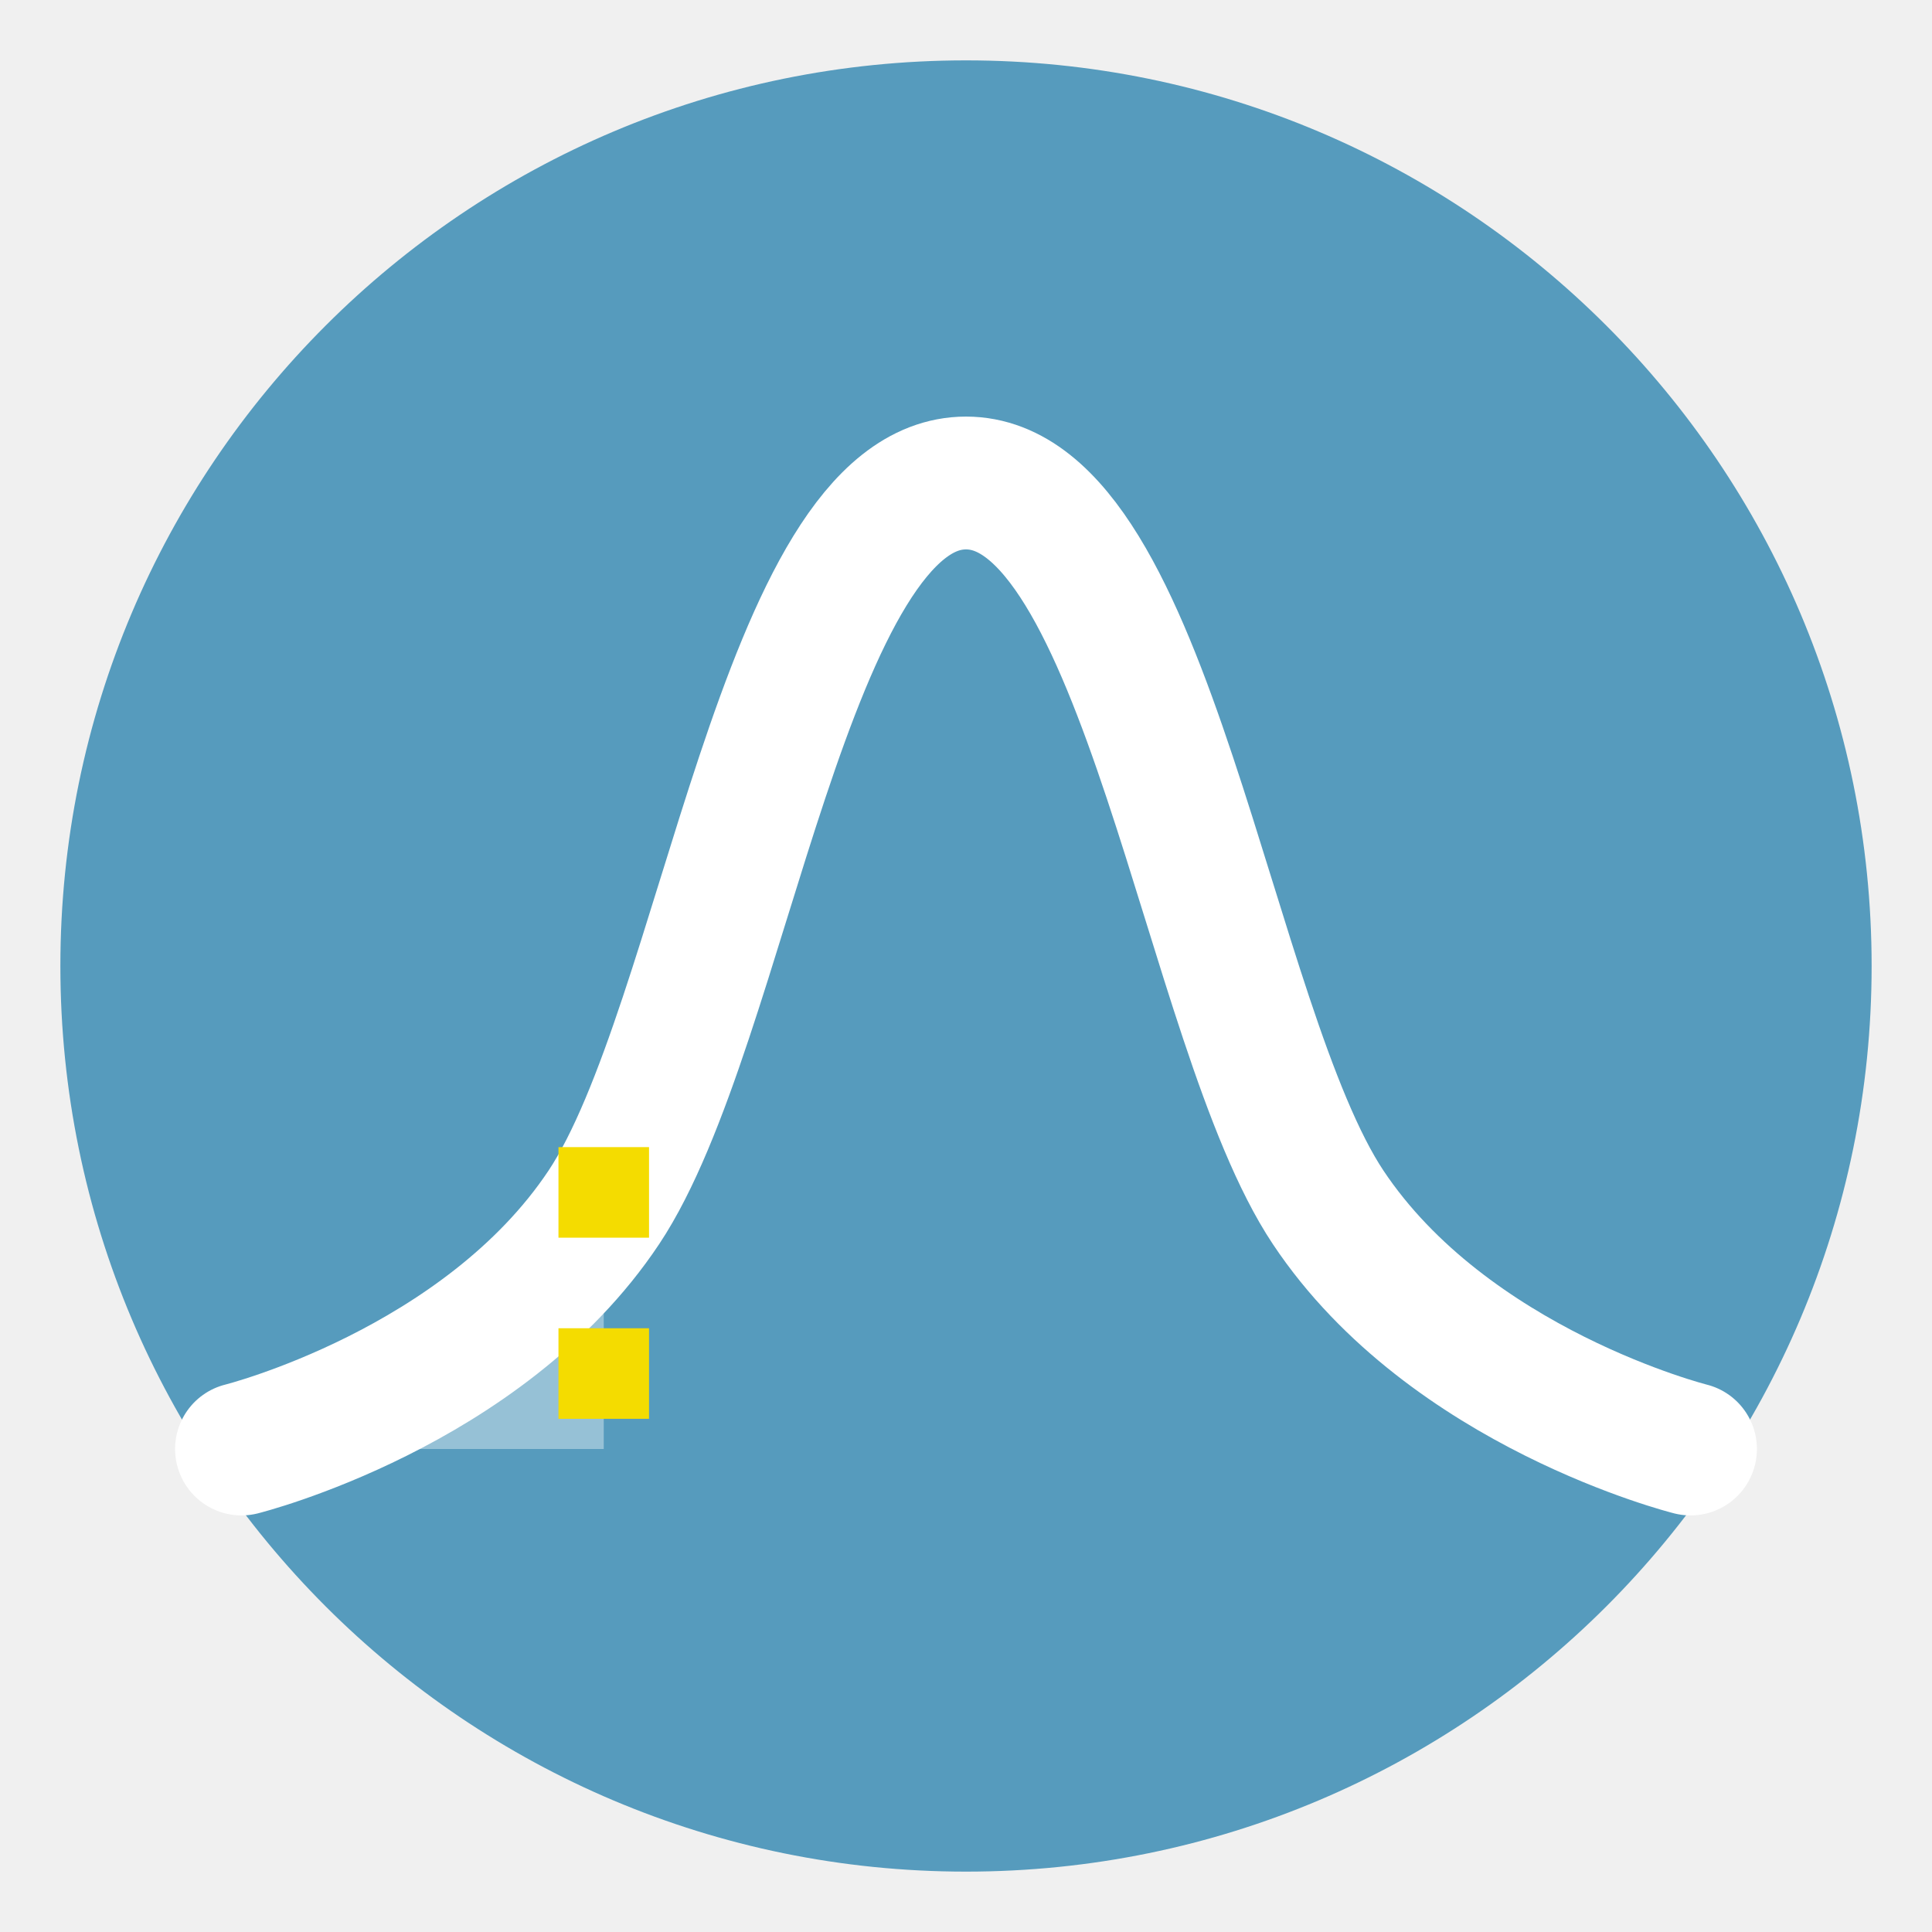
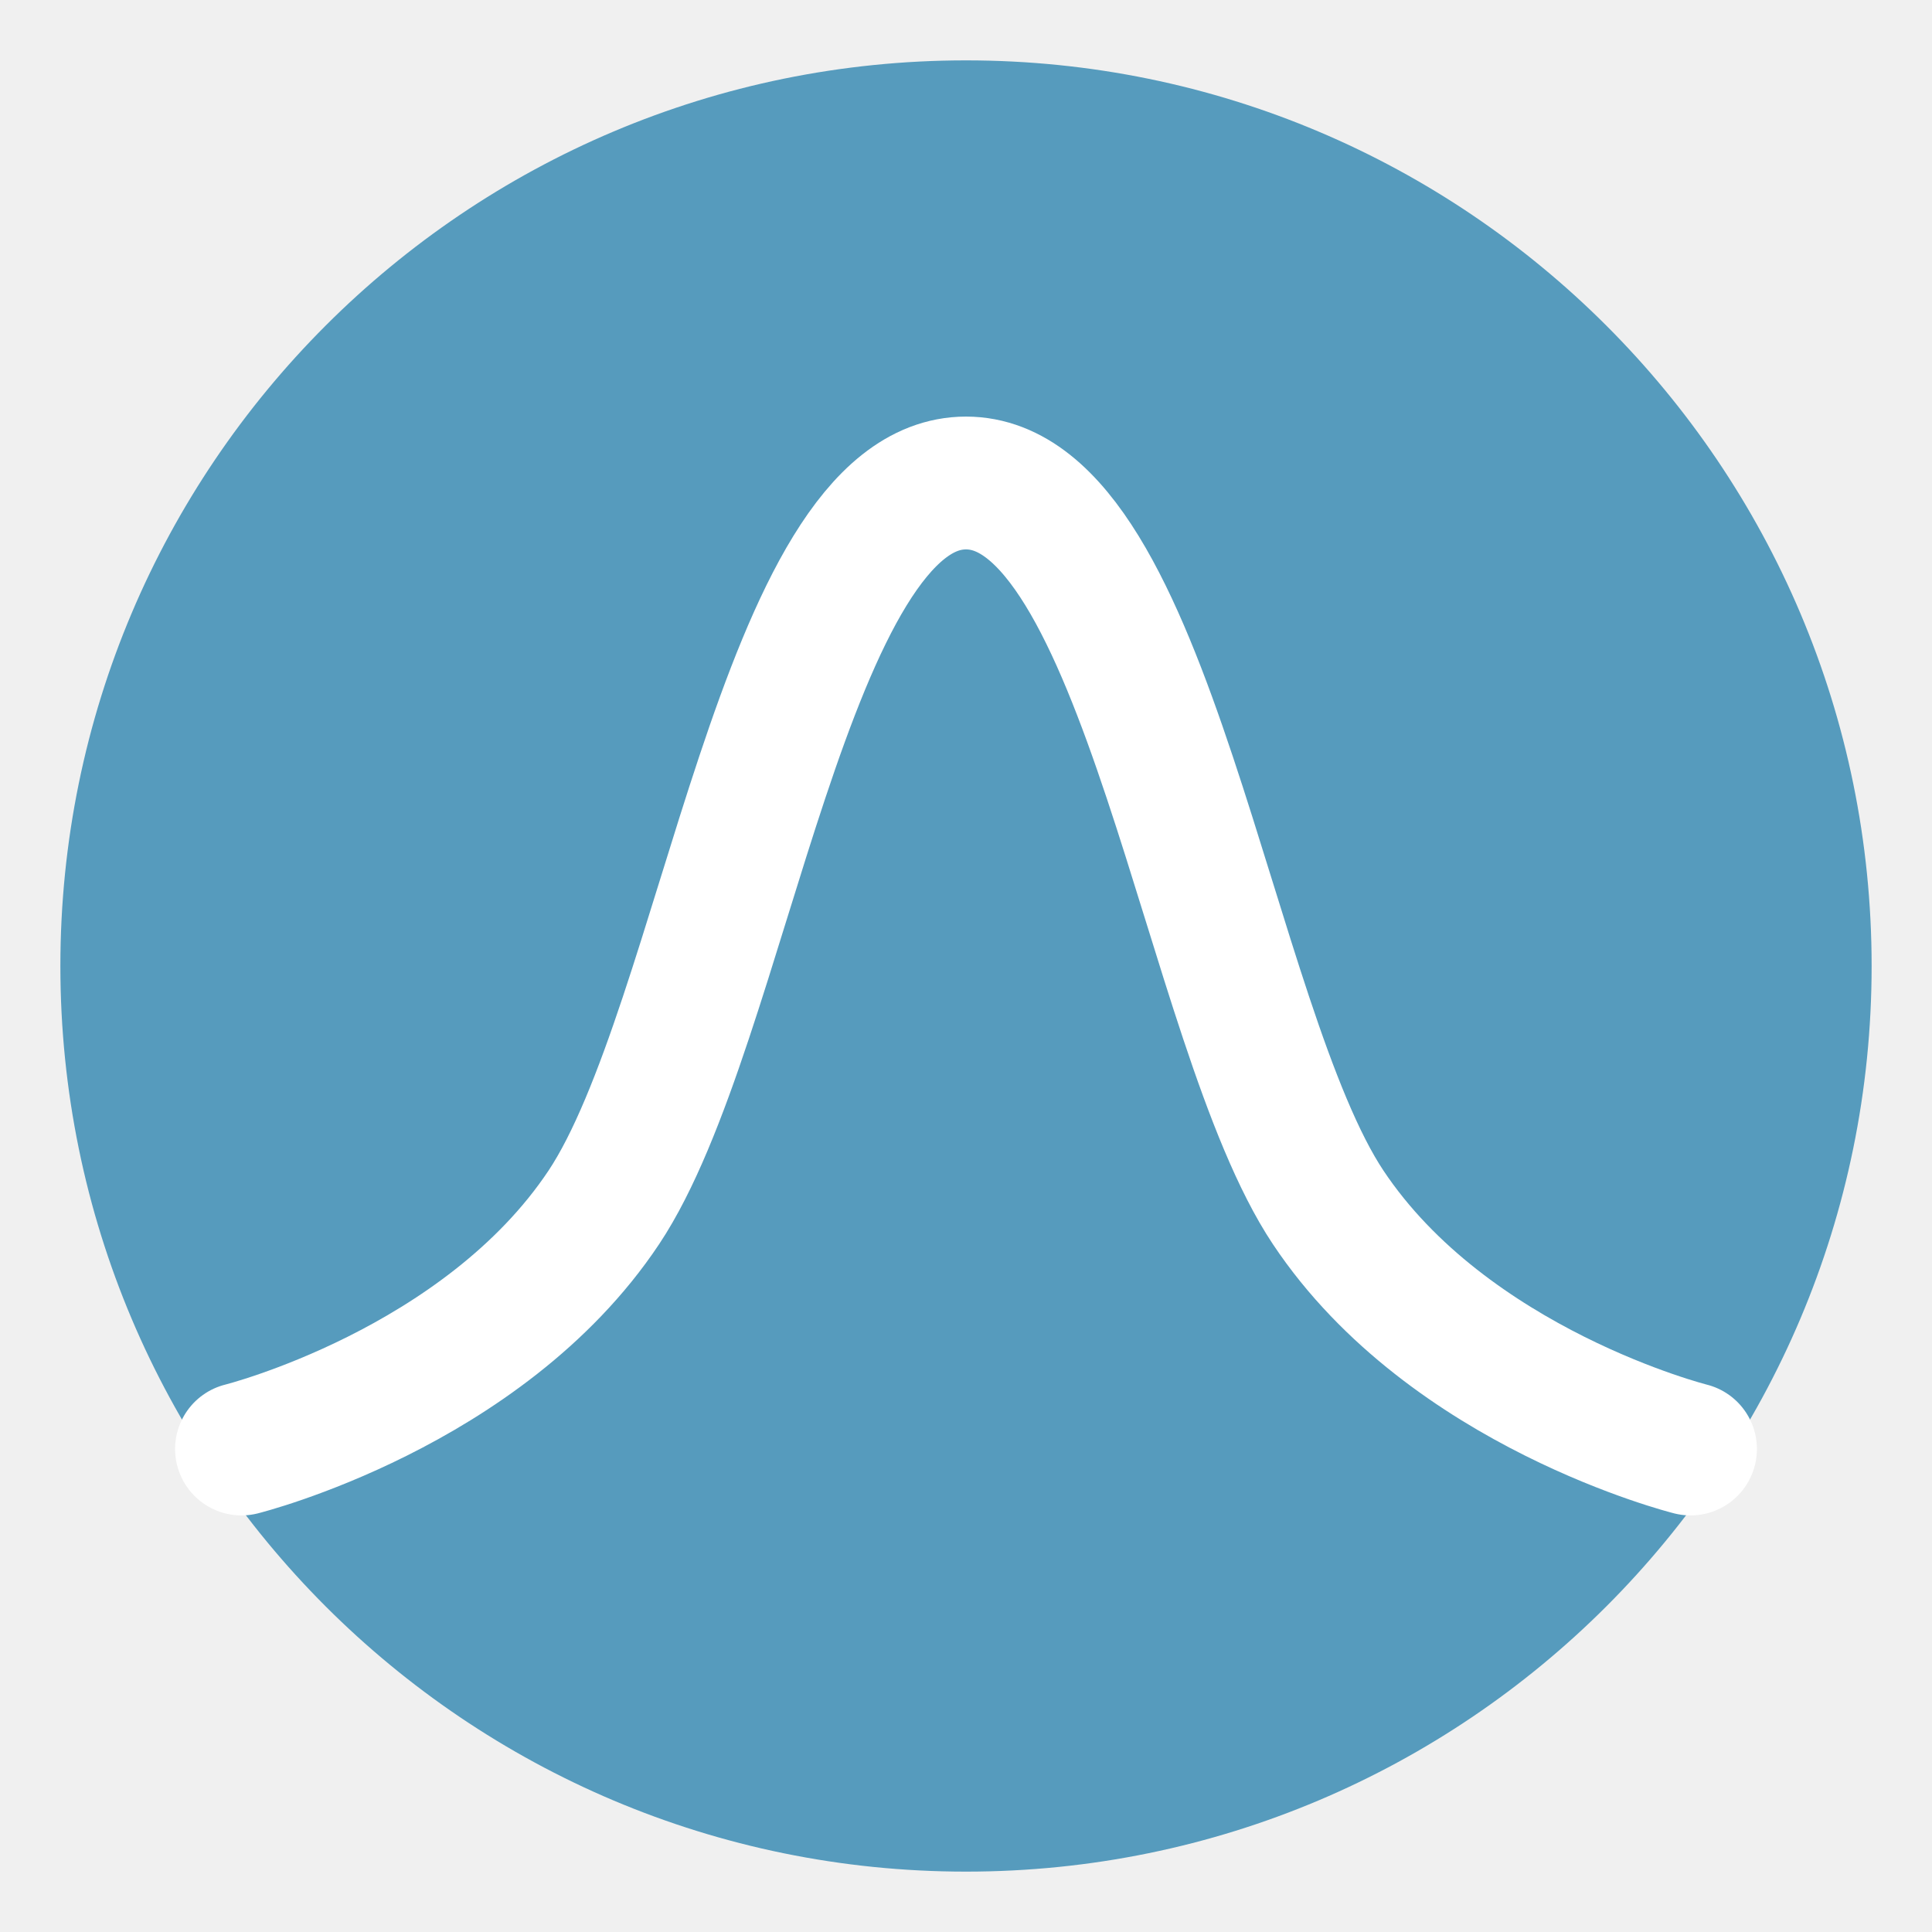
<svg xmlns="http://www.w3.org/2000/svg" viewBox="0 0 32 32">
  <circle cx="16" cy="16" r="15" fill="#569BBD" />
  <path d="M4 24 C4 24, 8 23, 10 20 C12 17, 13 8, 16 8 C19 8, 20 17, 22 20 C24 23, 28 24, 28 24" fill="none" stroke="#fff" stroke-width="2.2" stroke-linecap="round" />
-   <path d="M4 24 C4 24, 8 23, 10 20 L10 24 Z" fill="#ffffff60" />
-   <line x1="10" y1="19" x2="10" y2="24" stroke="#F4DC00" stroke-width="1.5" stroke-dasharray="1.5,1.5" />
</svg>
